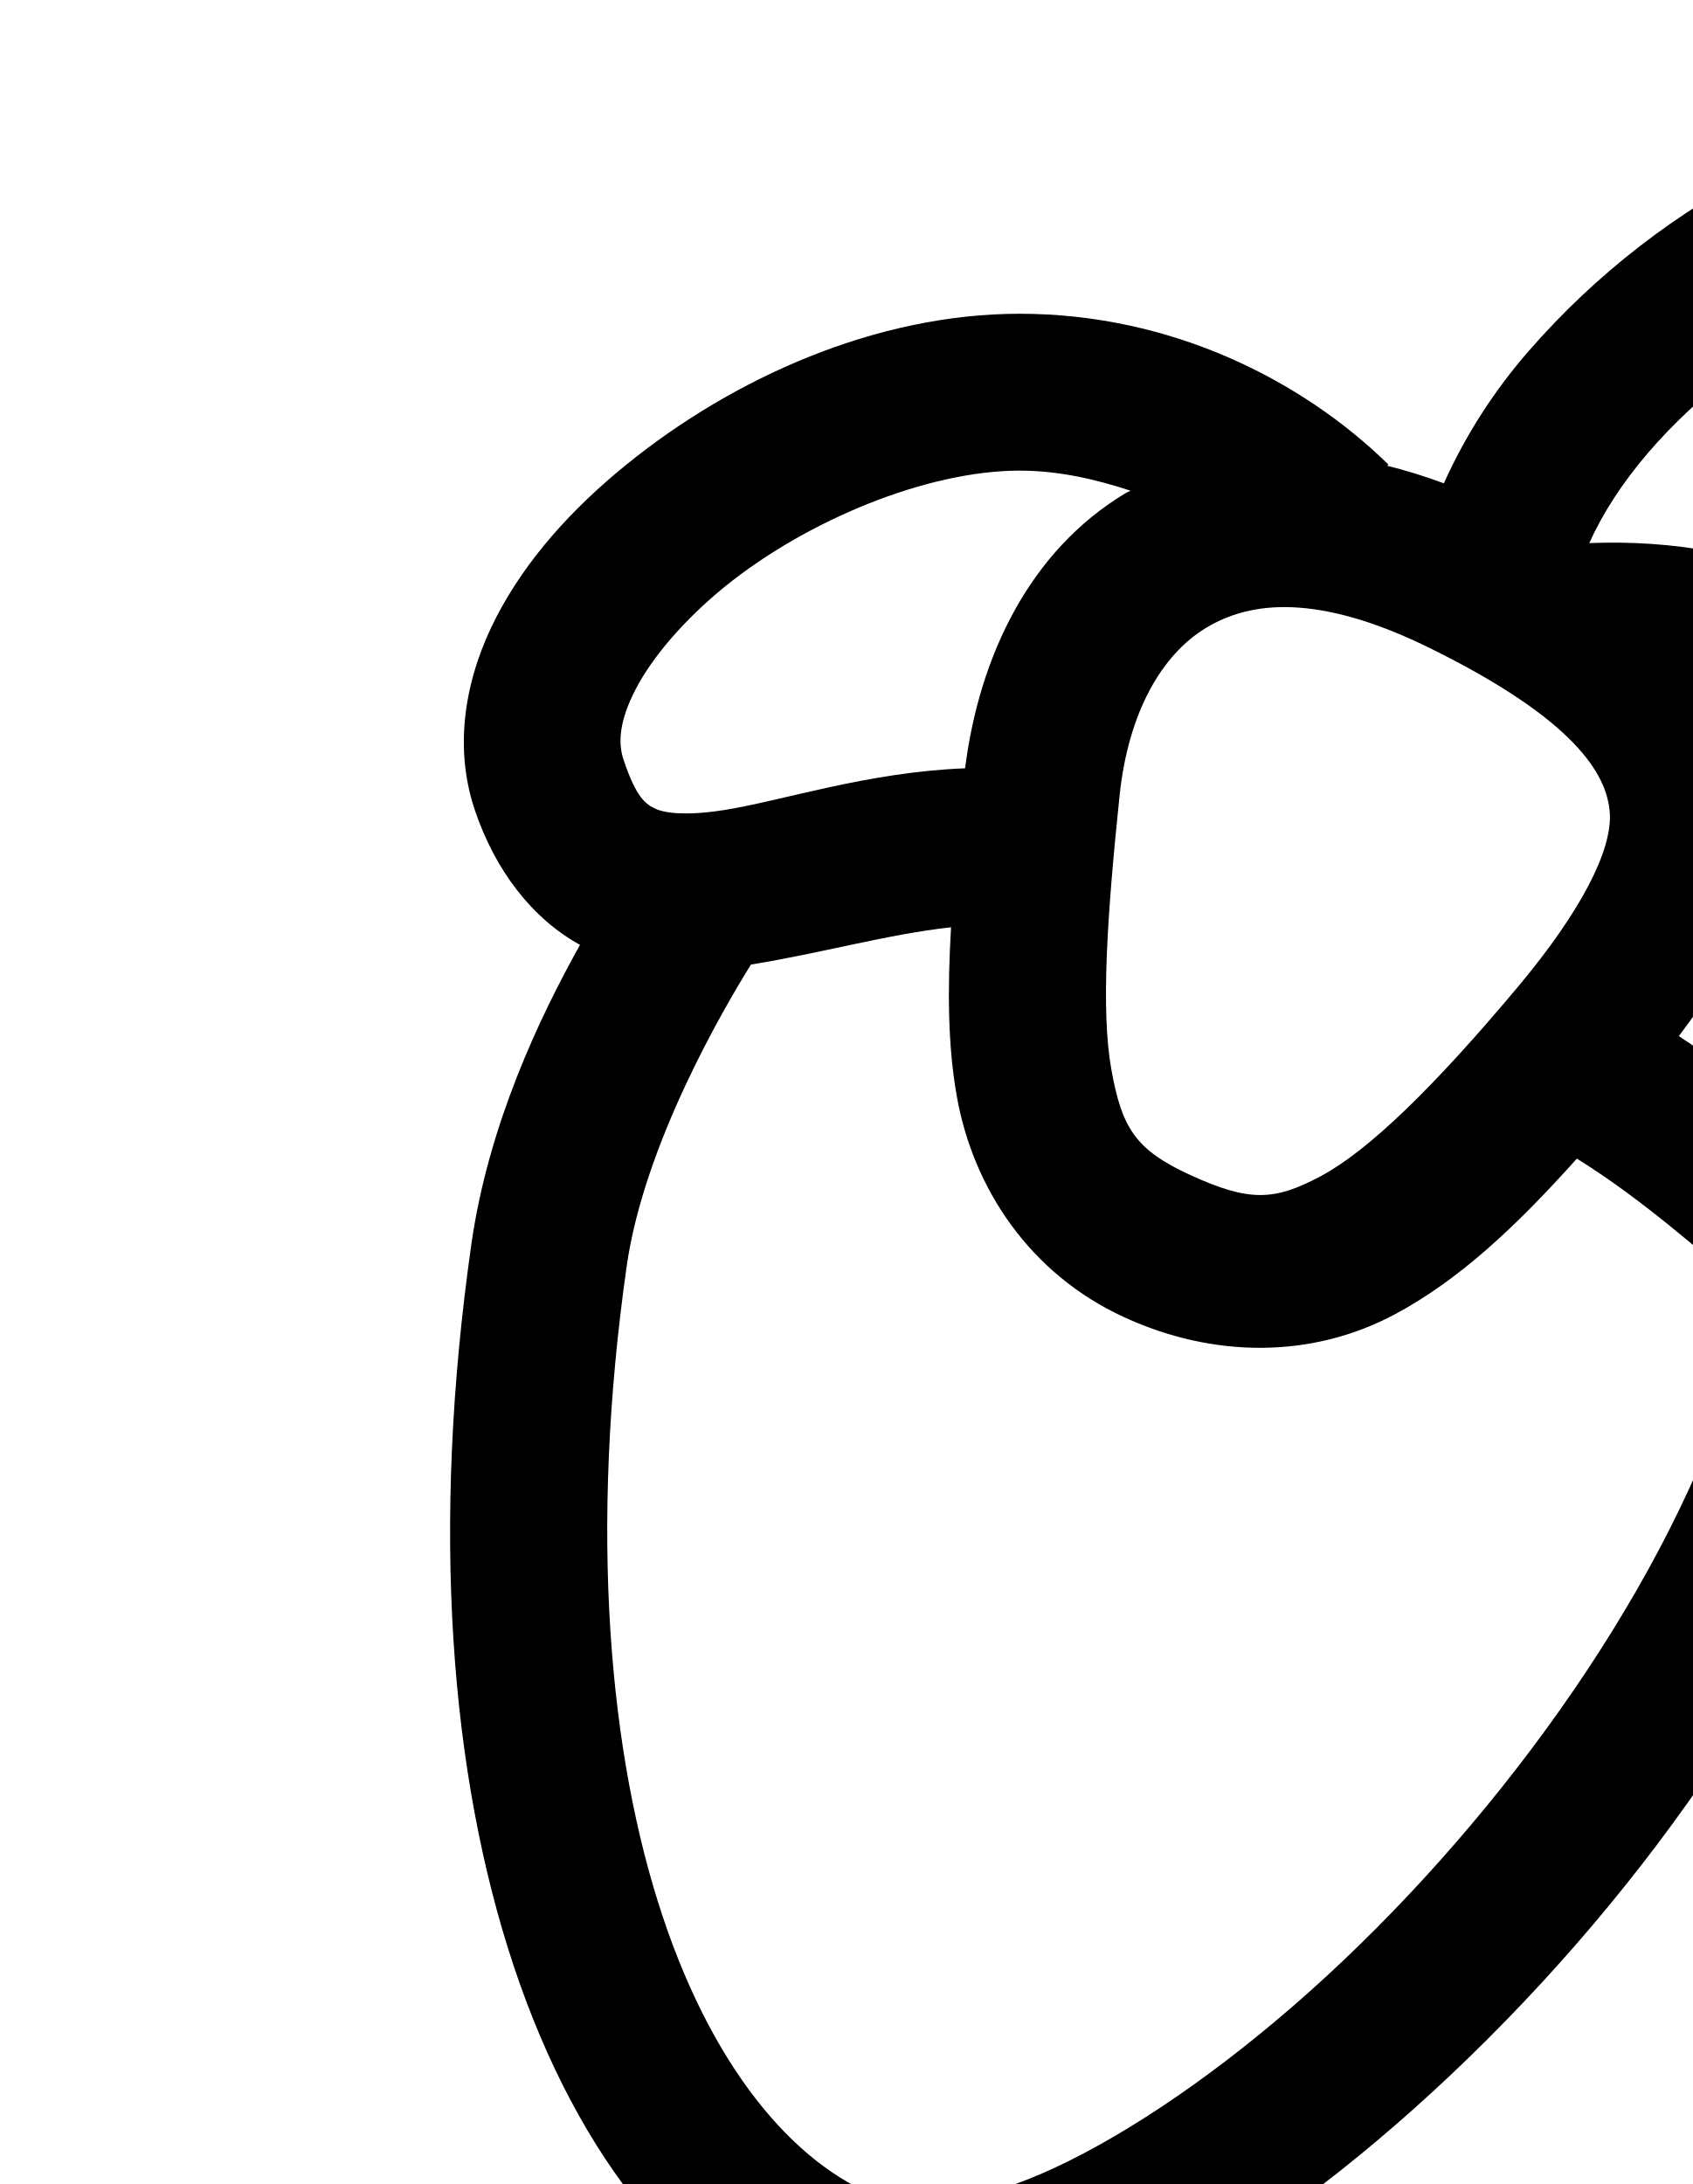
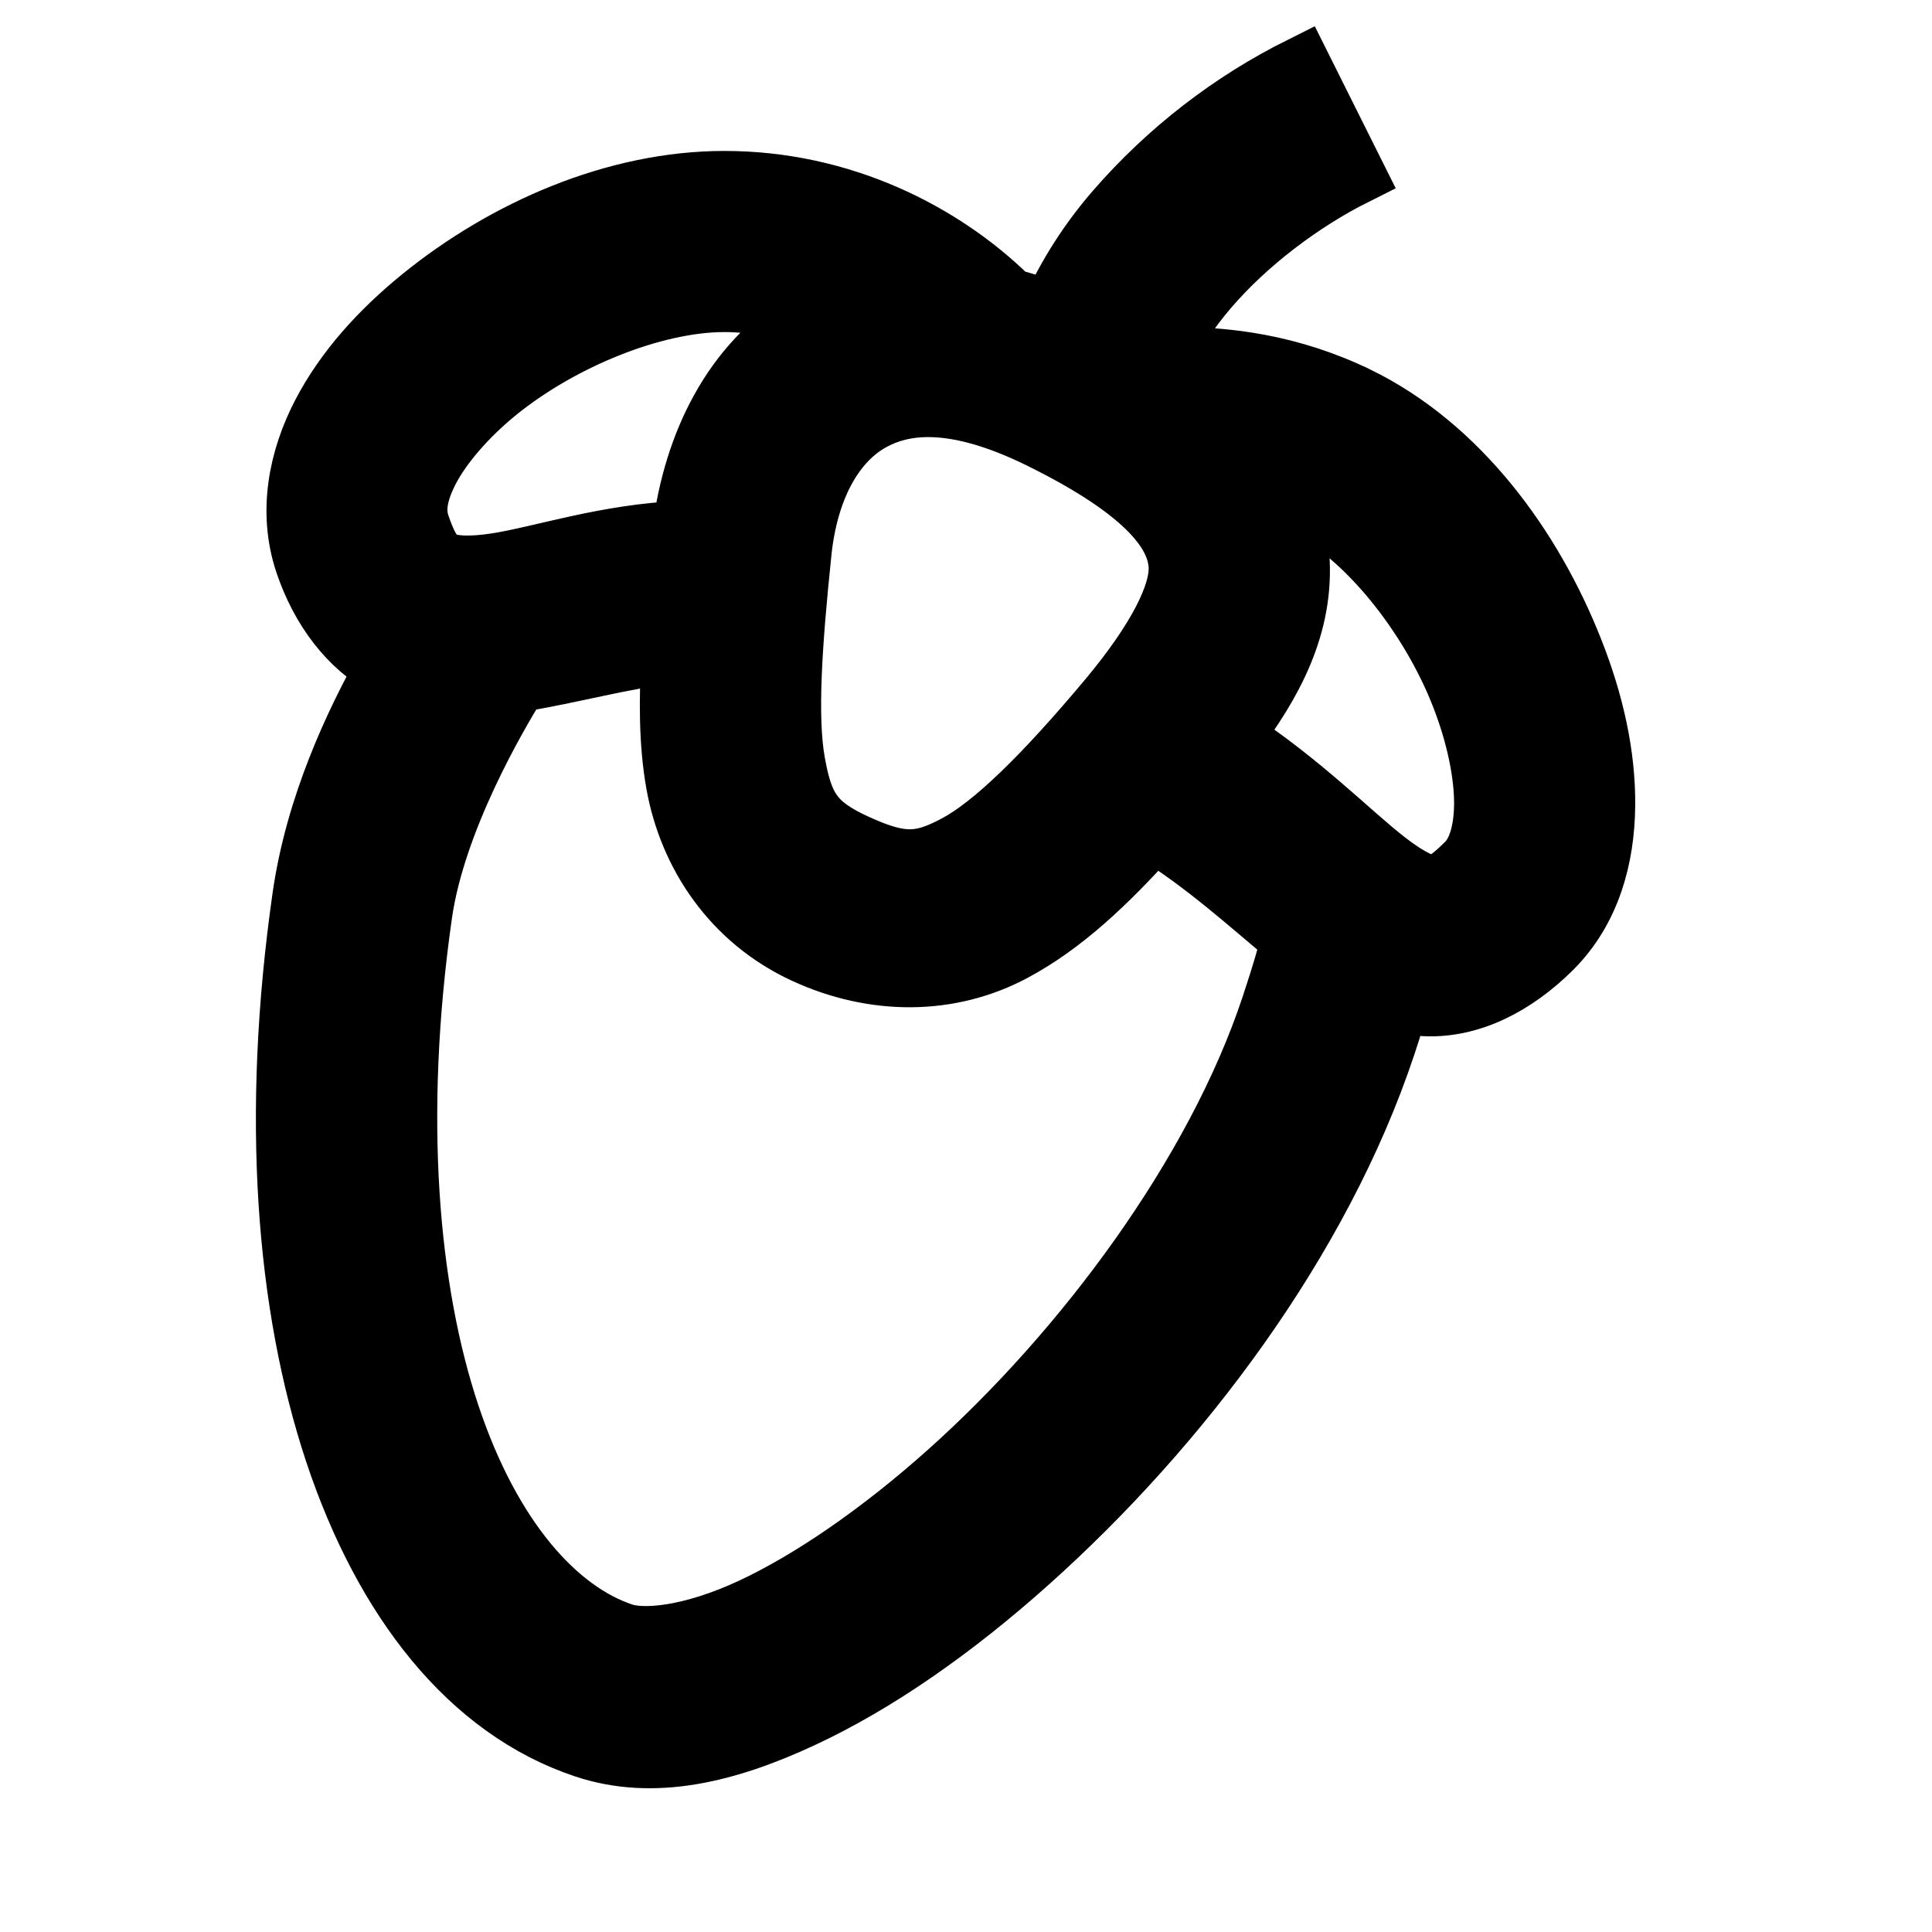
- <svg xmlns="http://www.w3.org/2000/svg">
+ <svg xmlns="http://www.w3.org/2000/svg" stroke="currentColor" fill="currentColor" viewBox="1 1 32 32">
  <path d="M22.553 2.105a9.948 9.948 0 0 0-3.063 2.37 6.834 6.834 0 0 0-1.082 1.687 6.705 6.705 0 0 0-.722-.224l.015-.016C16.608 4.852 14.94 4 13 4c-1.82 0-3.641.809-5.02 1.928-.689.56-1.27 1.202-1.65 1.935-.38.733-.56 1.61-.28 2.453.26.78.736 1.396 1.345 1.73-.52.93-1.169 2.299-1.385 3.813-.518 3.626-.272 6.768.54 9.207.814 2.44 2.222 4.246 4.134 4.883 1.145.382 2.364.078 3.597-.496 1.234-.573 2.515-1.468 3.76-2.582 2.49-2.227 4.83-5.317 5.908-8.555.136-.408.13-.422.219-.724.134.03.27.062.416.07.755.042 1.505-.337 2.123-.955.637-.637.868-1.506.877-2.355.01-.85-.19-1.727-.53-2.584-.676-1.715-1.891-3.377-3.575-4.198h-.002c-1.066-.518-2.18-.688-3.215-.646.171-.38.423-.77.748-1.149.648-.756 1.557-1.44 2.437-1.88l-.894-1.79zM13 6c.496 0 .966.109 1.414.256-.023.013-.048.021-.07.035-1.21.73-1.856 2.06-2.04 3.504-1.254.049-2.333.417-3.077.533-.458.072-.739.042-.862-.014-.123-.055-.248-.127-.416-.63-.072-.218-.053-.495.156-.899.21-.403.611-.879 1.135-1.305C10.29 6.63 11.82 6 13 6zm3.48 1.742c.464.02 1.035.169 1.745.518 1.858.915 2.26 1.611 2.298 2.094.038.482-.371 1.268-1.154 2.207-1.092 1.307-1.926 2.11-2.525 2.431-.6.322-.92.332-1.676-.015-.695-.32-.867-.601-1-1.348-.133-.747-.055-1.938.105-3.479.11-1.064.536-1.803 1.104-2.146.284-.171.64-.282 1.103-.262zm5.791 1.498c.11.043.223.077.33.13v-.003c1.013.494 2.068 1.807 2.592 3.135.262.664.396 1.323.391 1.828-.006.506-.137.81-.291.963-.382.382-.506.378-.598.373-.091-.005-.34-.098-.722-.395-.596-.46-1.414-1.308-2.569-2.062.666-.88 1.204-1.847 1.114-3.012a2.974 2.974 0 0 0-.247-.957zm-10.146 2.582c-.044.768-.045 1.49.074 2.157.21 1.178.934 2.263 2.133 2.814 1.14.524 2.395.53 3.457-.04.802-.43 1.52-1.094 2.315-1.982.87.543 1.579 1.192 2.289 1.782-.084.297-.128.487-.342 1.13-.921 2.763-3.082 5.673-5.342 7.696-1.13 1.011-2.286 1.804-3.271 2.262-.986.457-1.767.528-2.122.41-1.088-.363-2.18-1.557-2.867-3.617-.687-2.06-.94-4.919-.459-8.293.223-1.56 1.24-3.29 1.584-3.844.89-.143 1.75-.388 2.551-.475z" />
</svg>
